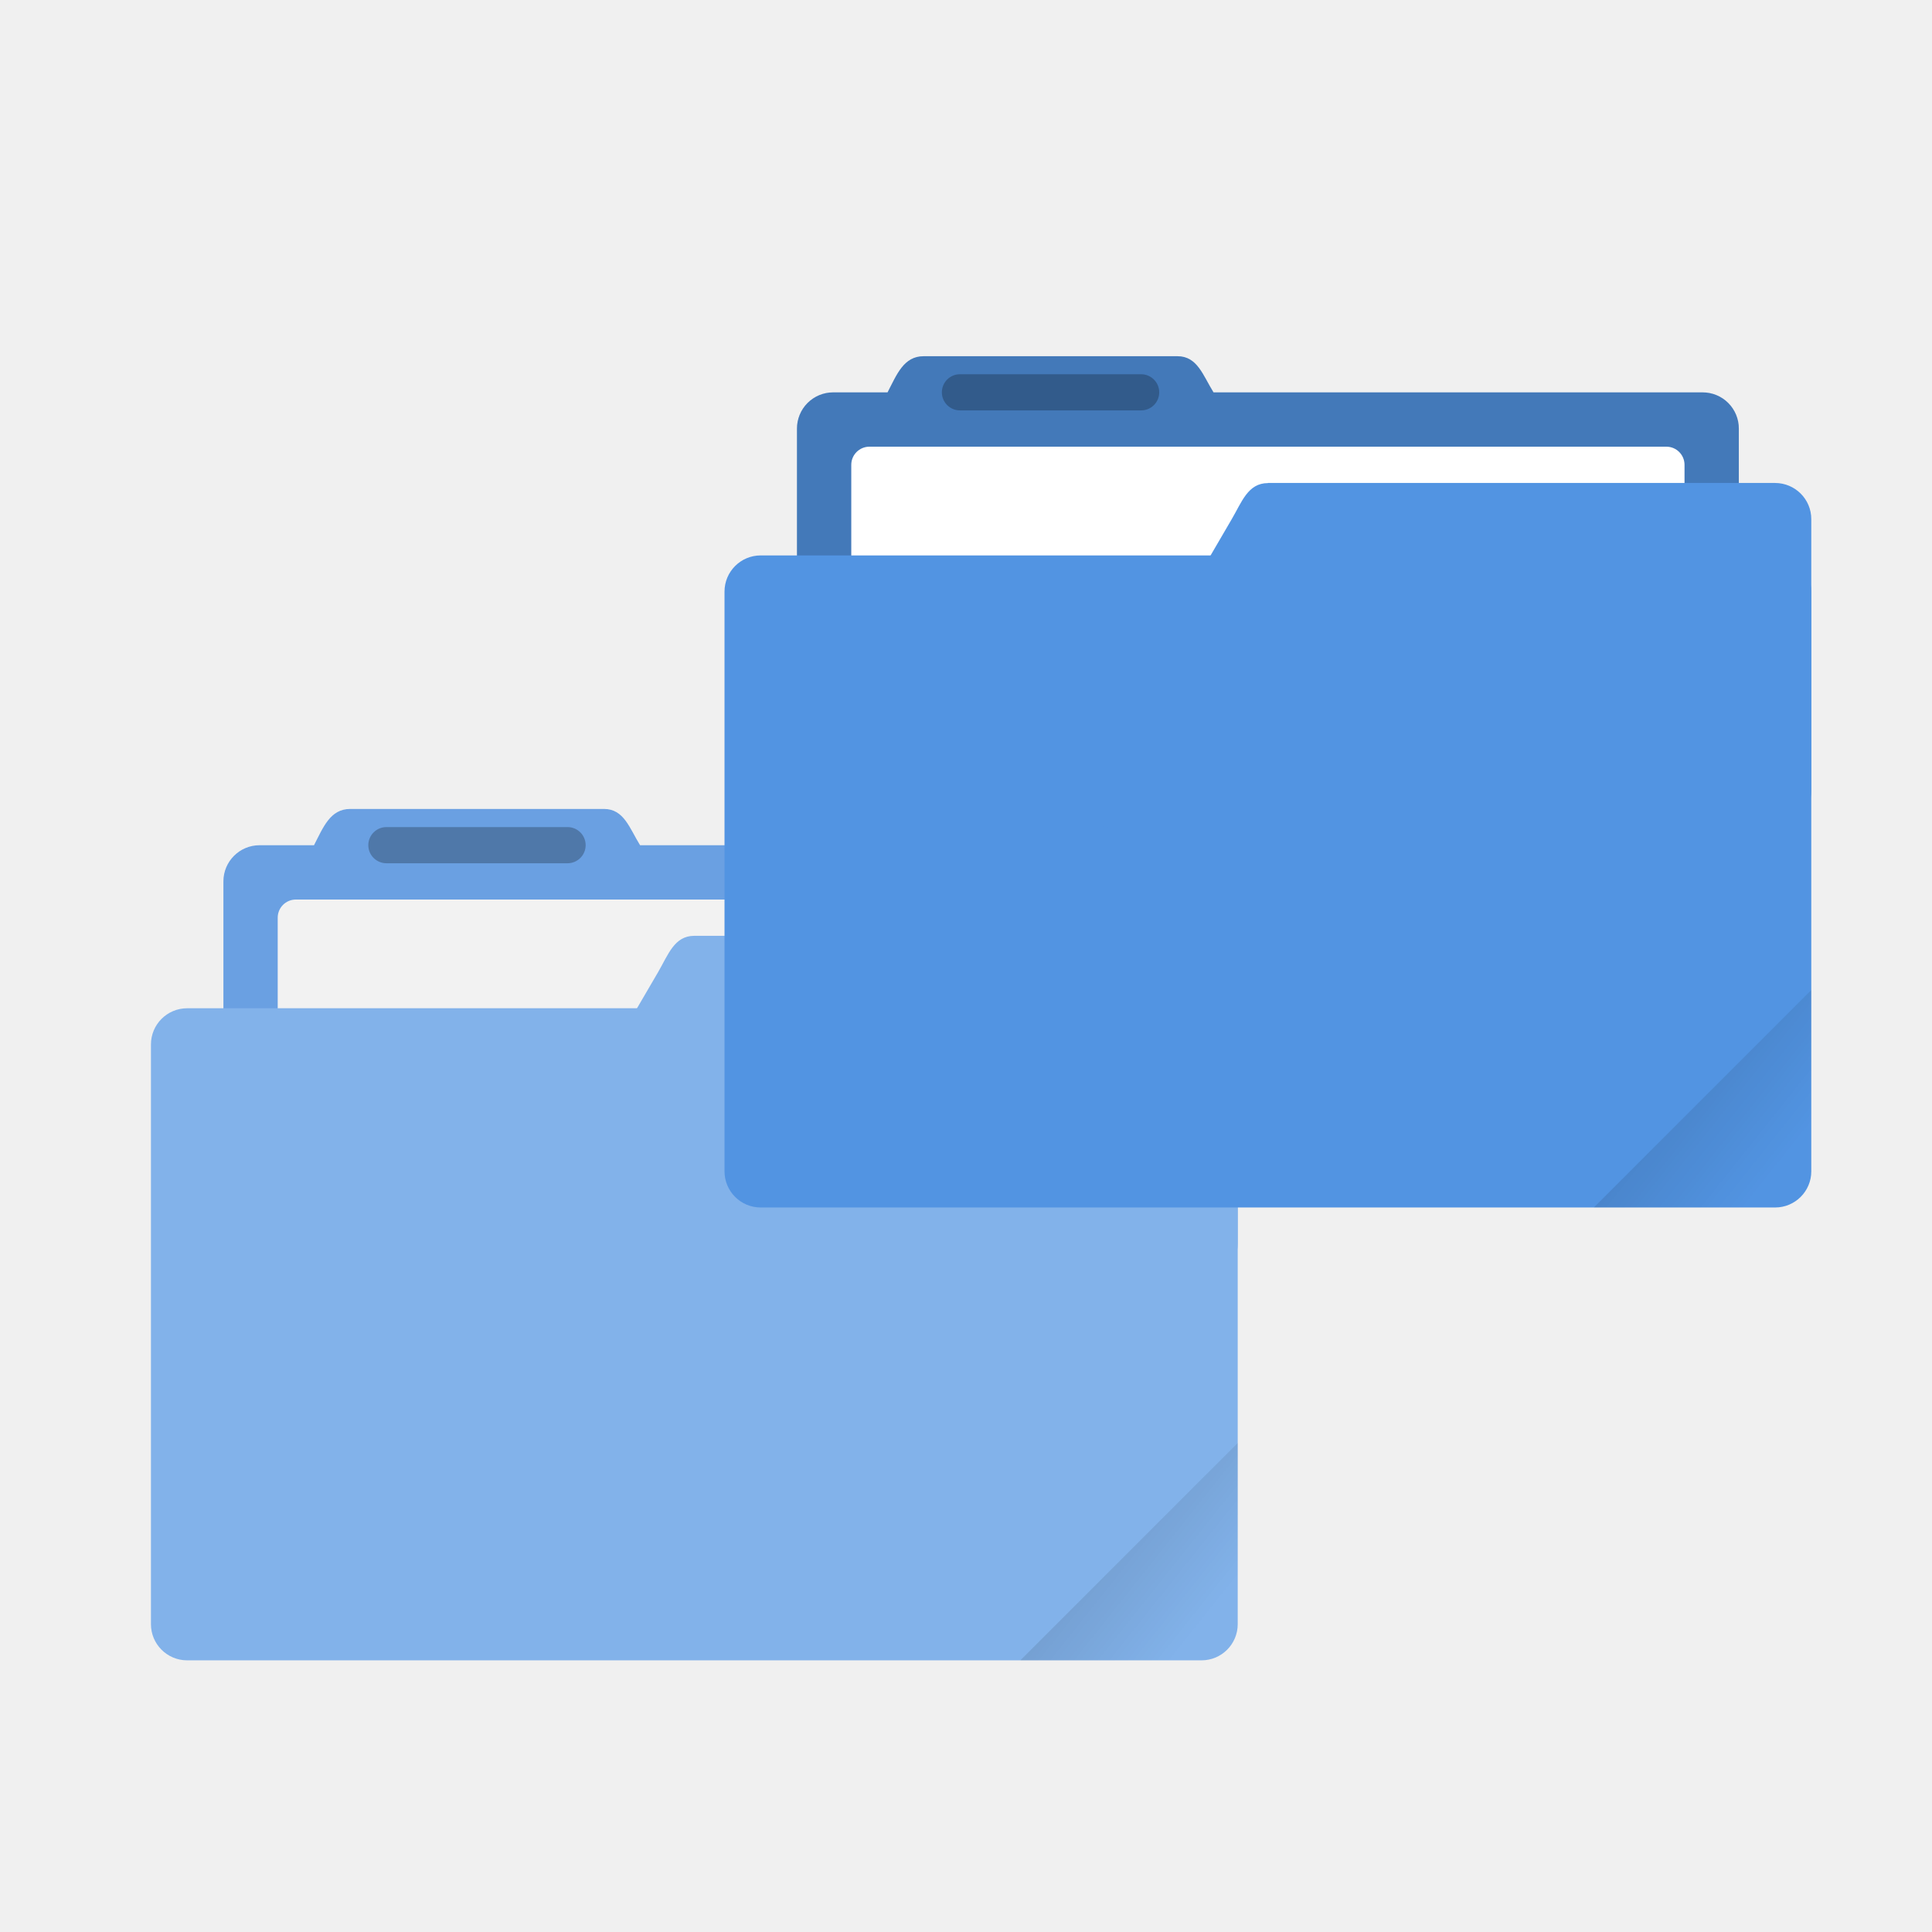
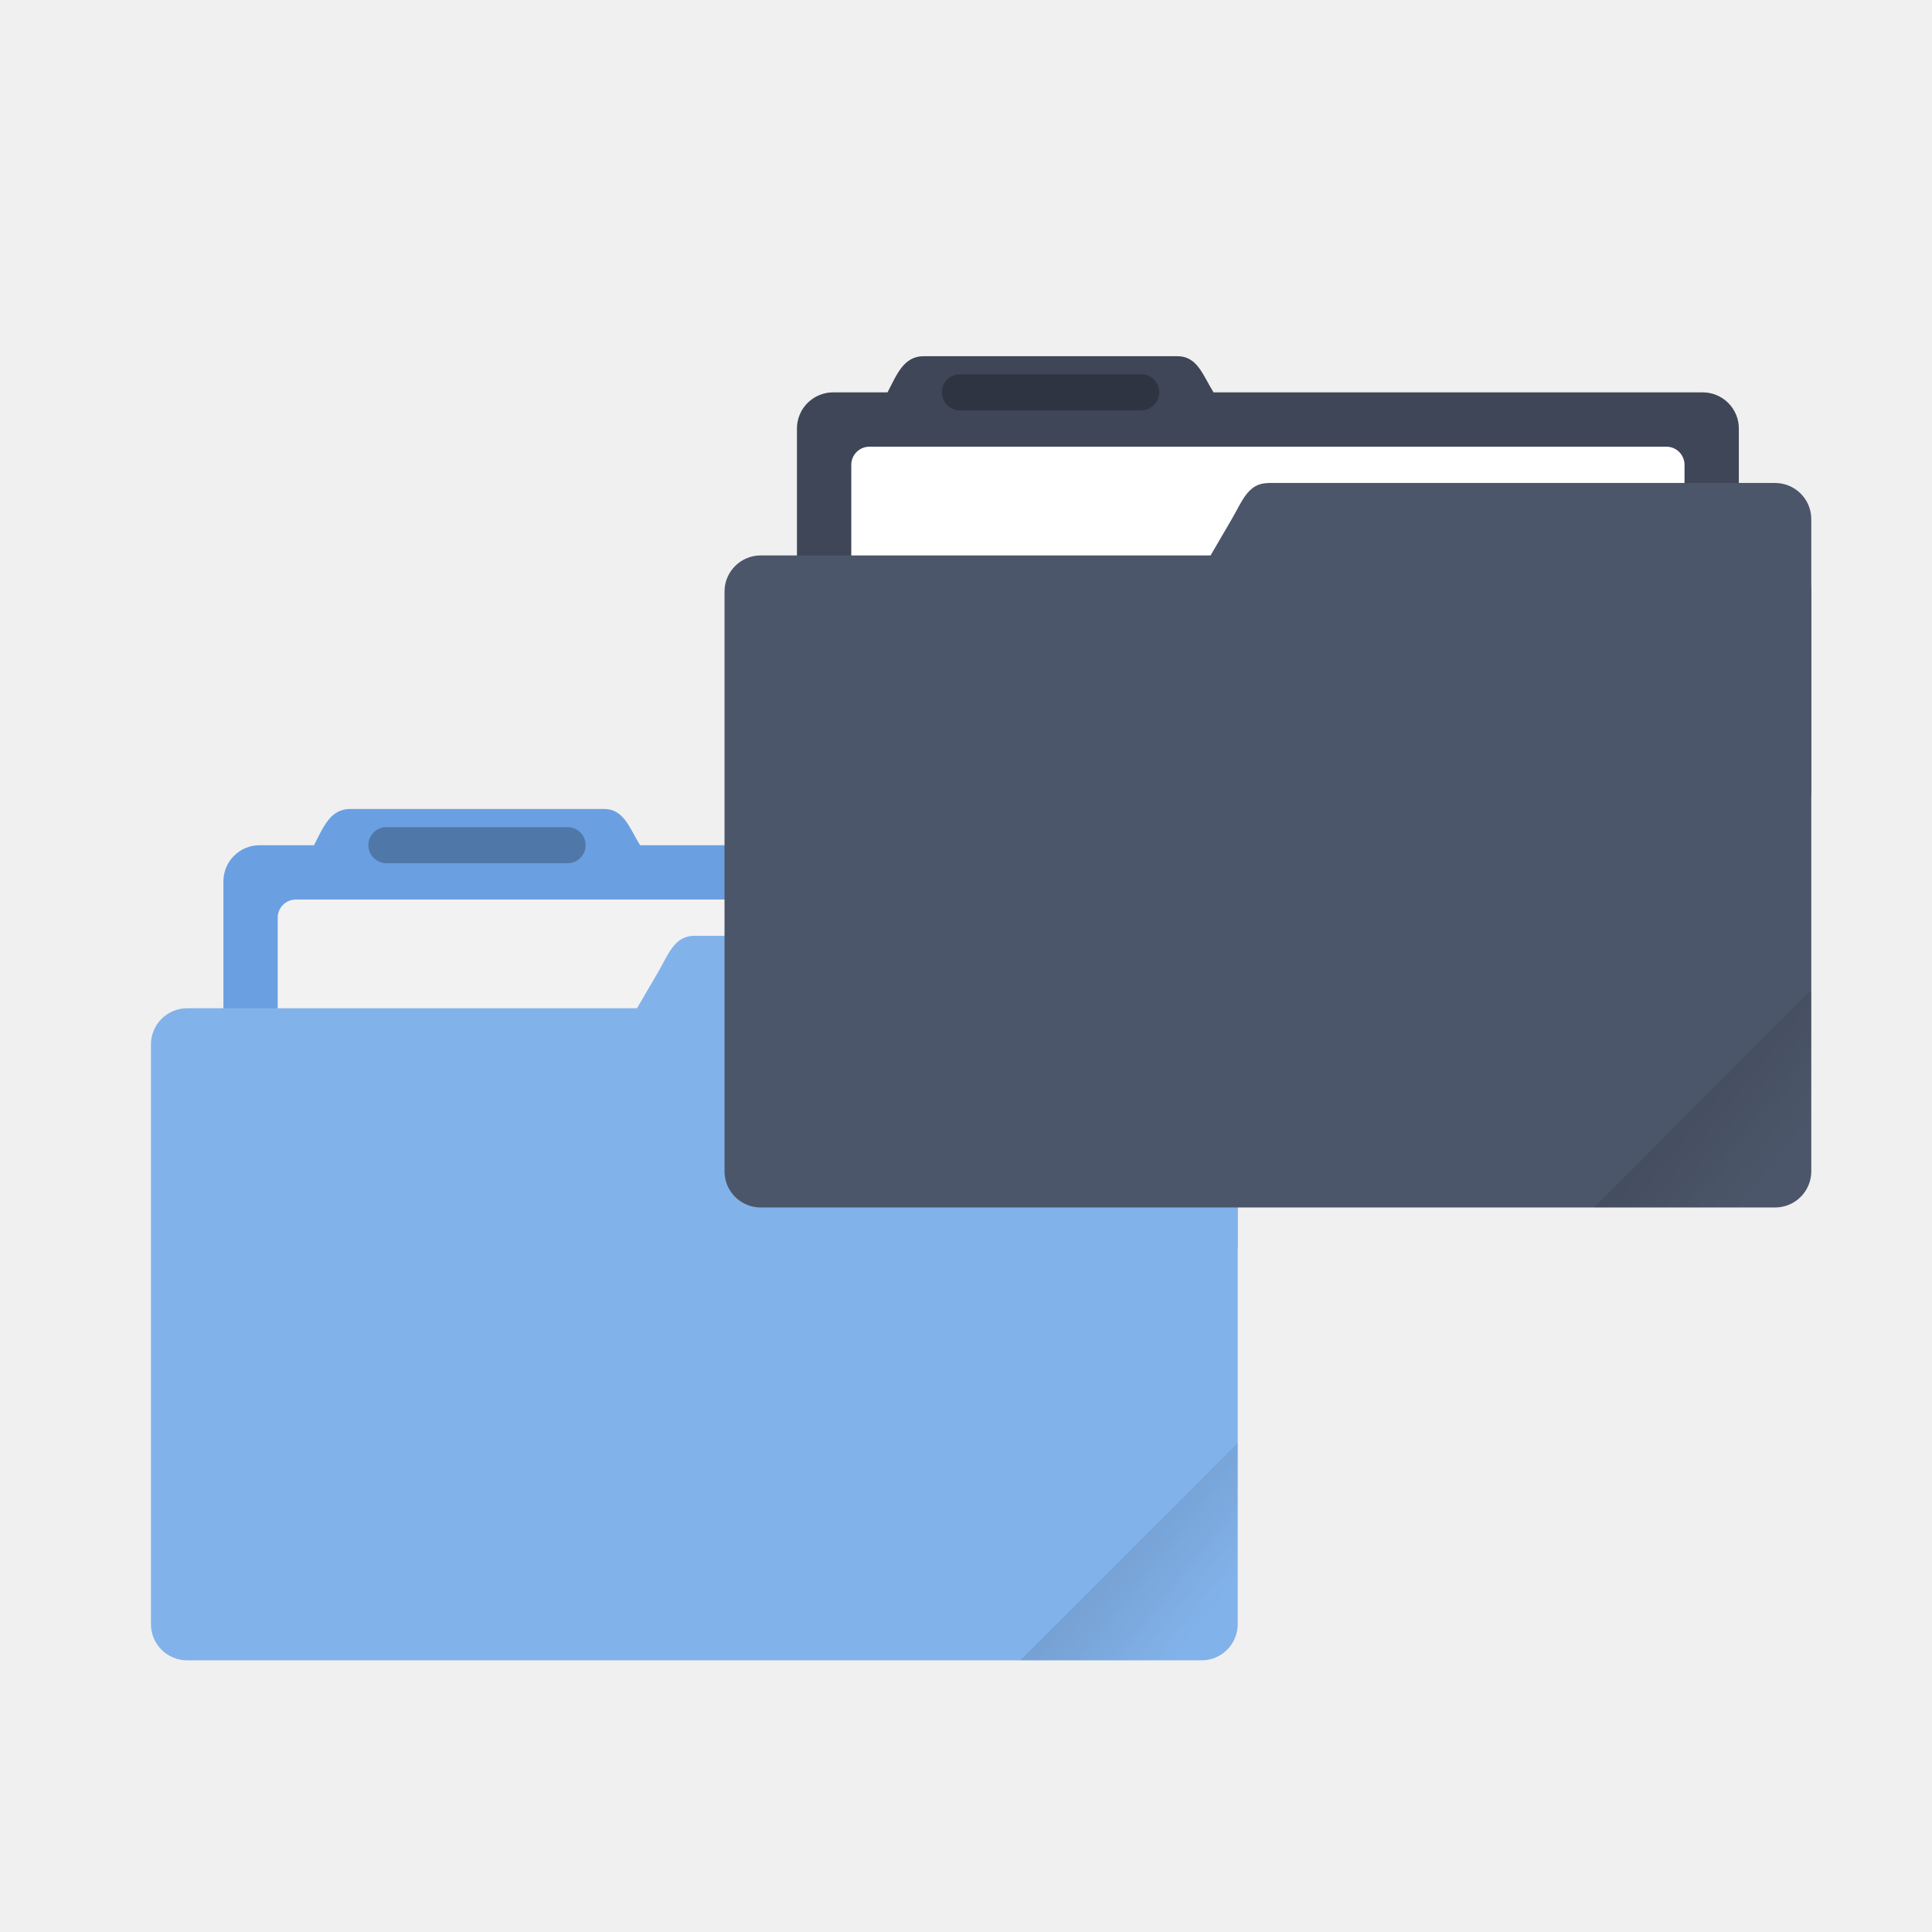
<svg xmlns="http://www.w3.org/2000/svg" xmlns:xlink="http://www.w3.org/1999/xlink" width="64" height="64" version="1.1" viewBox="0 0 16.933 16.933">
  <defs>
    <linearGradient id="a">
      <stop offset="0" />
      <stop stop-opacity="0" offset="1" />
    </linearGradient>
    <linearGradient id="c" x1="-197.1" x2="-196.91" y1="217.68" y2="219.36" gradientTransform="matrix(1.6035 -1.6035 1.6035 1.6035 3.8025 -613.72)" gradientUnits="userSpaceOnUse" xlink:href="#a" />
    <linearGradient id="d" x1="-197.1" x2="-196.91" y1="217.68" y2="219.36" gradientTransform="matrix(1.6035 -1.6035 1.6035 1.6035 22.8 -628.73)" gradientUnits="userSpaceOnUse" xlink:href="#a" />
  </defs>
  <path d="m3.07 7.09c-0.177 0-0.237 0.162-0.318 0.318h-0.477a0.317 0.317 0 0 0-0.317 0.317v3.175c0 0.176 0.142 0.318 0.317 0.318h7.62a0.317 0.317 0 0 0 0.318-0.318v-3.175a0.317 0.317 0 0 0-0.318-0.317h-4.285c-0.093-0.15-0.141-0.318-0.317-0.318z" fill="#6aa0e2" style="paint-order:markers stroke fill" />
  <rect x="2.434" y="7.884" width="7.303" height="3.016" ry=".159" fill="#f2f2f2" style="paint-order:markers stroke fill" />
  <rect x="1.323" y="8.837" width="9.525" height="5.715" ry=".317" fill="#82b2ea" style="paint-order:markers stroke fill" />
  <path d="m6.085 8.202h4.445c0.176 0 0.318 0.141 0.318 0.317v2.381a0.317 0.317 0 0 1-0.318 0.318h-5.834c-0.176 0-0.406-0.166-0.317-0.318l1.389-2.38c0.089-0.153 0.142-0.318 0.317-0.318z" fill="#82b2ea" style="paint-order:markers stroke fill" />
  <rect x="3.228" y="7.249" width="1.905" height=".317" ry=".159" opacity=".25" style="paint-order:stroke markers fill" />
  <path transform="scale(.26458)" d="m41.002 47.799-7.201 7.201h6.002c0.665 0 1.199-0.537 1.199-1.201v-6z" fill="url(#c)" opacity=".1" stroke-width="2.268" style="paint-order:stroke markers fill" />
-   <path d="m8.096 3.122c-0.176 0-0.236 0.161-0.317 0.317h-0.477a0.317 0.317 0 0 0-0.317 0.318v3.175c0 0.176 0.142 0.317 0.317 0.317h7.62a0.317 0.317 0 0 0 0.318-0.317v-3.175a0.317 0.317 0 0 0-0.318-0.318h-4.286c-0.093-0.149-0.141-0.317-0.317-0.317z" fill="#5294e2" style="paint-order:markers stroke fill" />
+   <path d="m8.096 3.122c-0.176 0-0.236 0.161-0.317 0.317h-0.477a0.317 0.317 0 0 0-0.317 0.318v3.175c0 0.176 0.142 0.317 0.317 0.317h7.62a0.317 0.317 0 0 0 0.318-0.317v-3.175a0.317 0.317 0 0 0-0.318-0.318h-4.286c-0.093-0.149-0.141-0.317-0.317-0.317z" fill="#4c566a" style="paint-order:markers stroke fill" />
  <path d="m8.096 3.122c-0.176 0-0.236 0.161-0.317 0.317h-0.477a0.317 0.317 0 0 0-0.317 0.318v3.175c0 0.176 0.142 0.317 0.317 0.317h7.62a0.317 0.317 0 0 0 0.318-0.317v-3.175a0.317 0.317 0 0 0-0.318-0.318h-4.286c-0.093-0.149-0.141-0.317-0.317-0.317z" opacity=".18" style="paint-order:markers stroke fill" />
  <rect x="7.461" y="3.915" width="7.303" height="3.016" ry=".159" fill="#fff" style="paint-order:markers stroke fill" />
-   <rect x="6.35" y="4.868" width="9.525" height="5.715" ry=".317" fill="#5294e2" style="paint-order:markers stroke fill" />
-   <path d="m11.113 4.233h4.444c0.176 0 0.318 0.142 0.318 0.317v2.383a0.317 0.317 0 0 1-0.318 0.317h-5.834c-0.175 0-0.406-0.165-0.317-0.317l1.389-2.382c0.089-0.151 0.142-0.317 0.318-0.317z" fill="#5294e2" style="paint-order:markers stroke fill" />
+   <rect x="6.35" y="4.868" width="9.525" height="5.715" ry=".317" fill="#4c566a" style="paint-order:markers stroke fill" />
+   <path d="m11.113 4.233h4.444c0.176 0 0.318 0.142 0.318 0.317v2.383a0.317 0.317 0 0 1-0.318 0.317h-5.834c-0.175 0-0.406-0.165-0.317-0.317l1.389-2.382c0.089-0.151 0.142-0.317 0.318-0.317z" fill="#4c566a" style="paint-order:markers stroke fill" />
  <rect x="8.255" y="3.28" width="1.905" height=".317" ry=".159" opacity=".25" style="paint-order:stroke markers fill" />
  <path transform="scale(.26458)" d="m60 32.797-7.201 7.201h6.002c0.665 0 1.199-0.537 1.199-1.201v-6z" fill="url(#d)" opacity=".1" stroke-width="2.268" style="paint-order:stroke markers fill" />
</svg>
